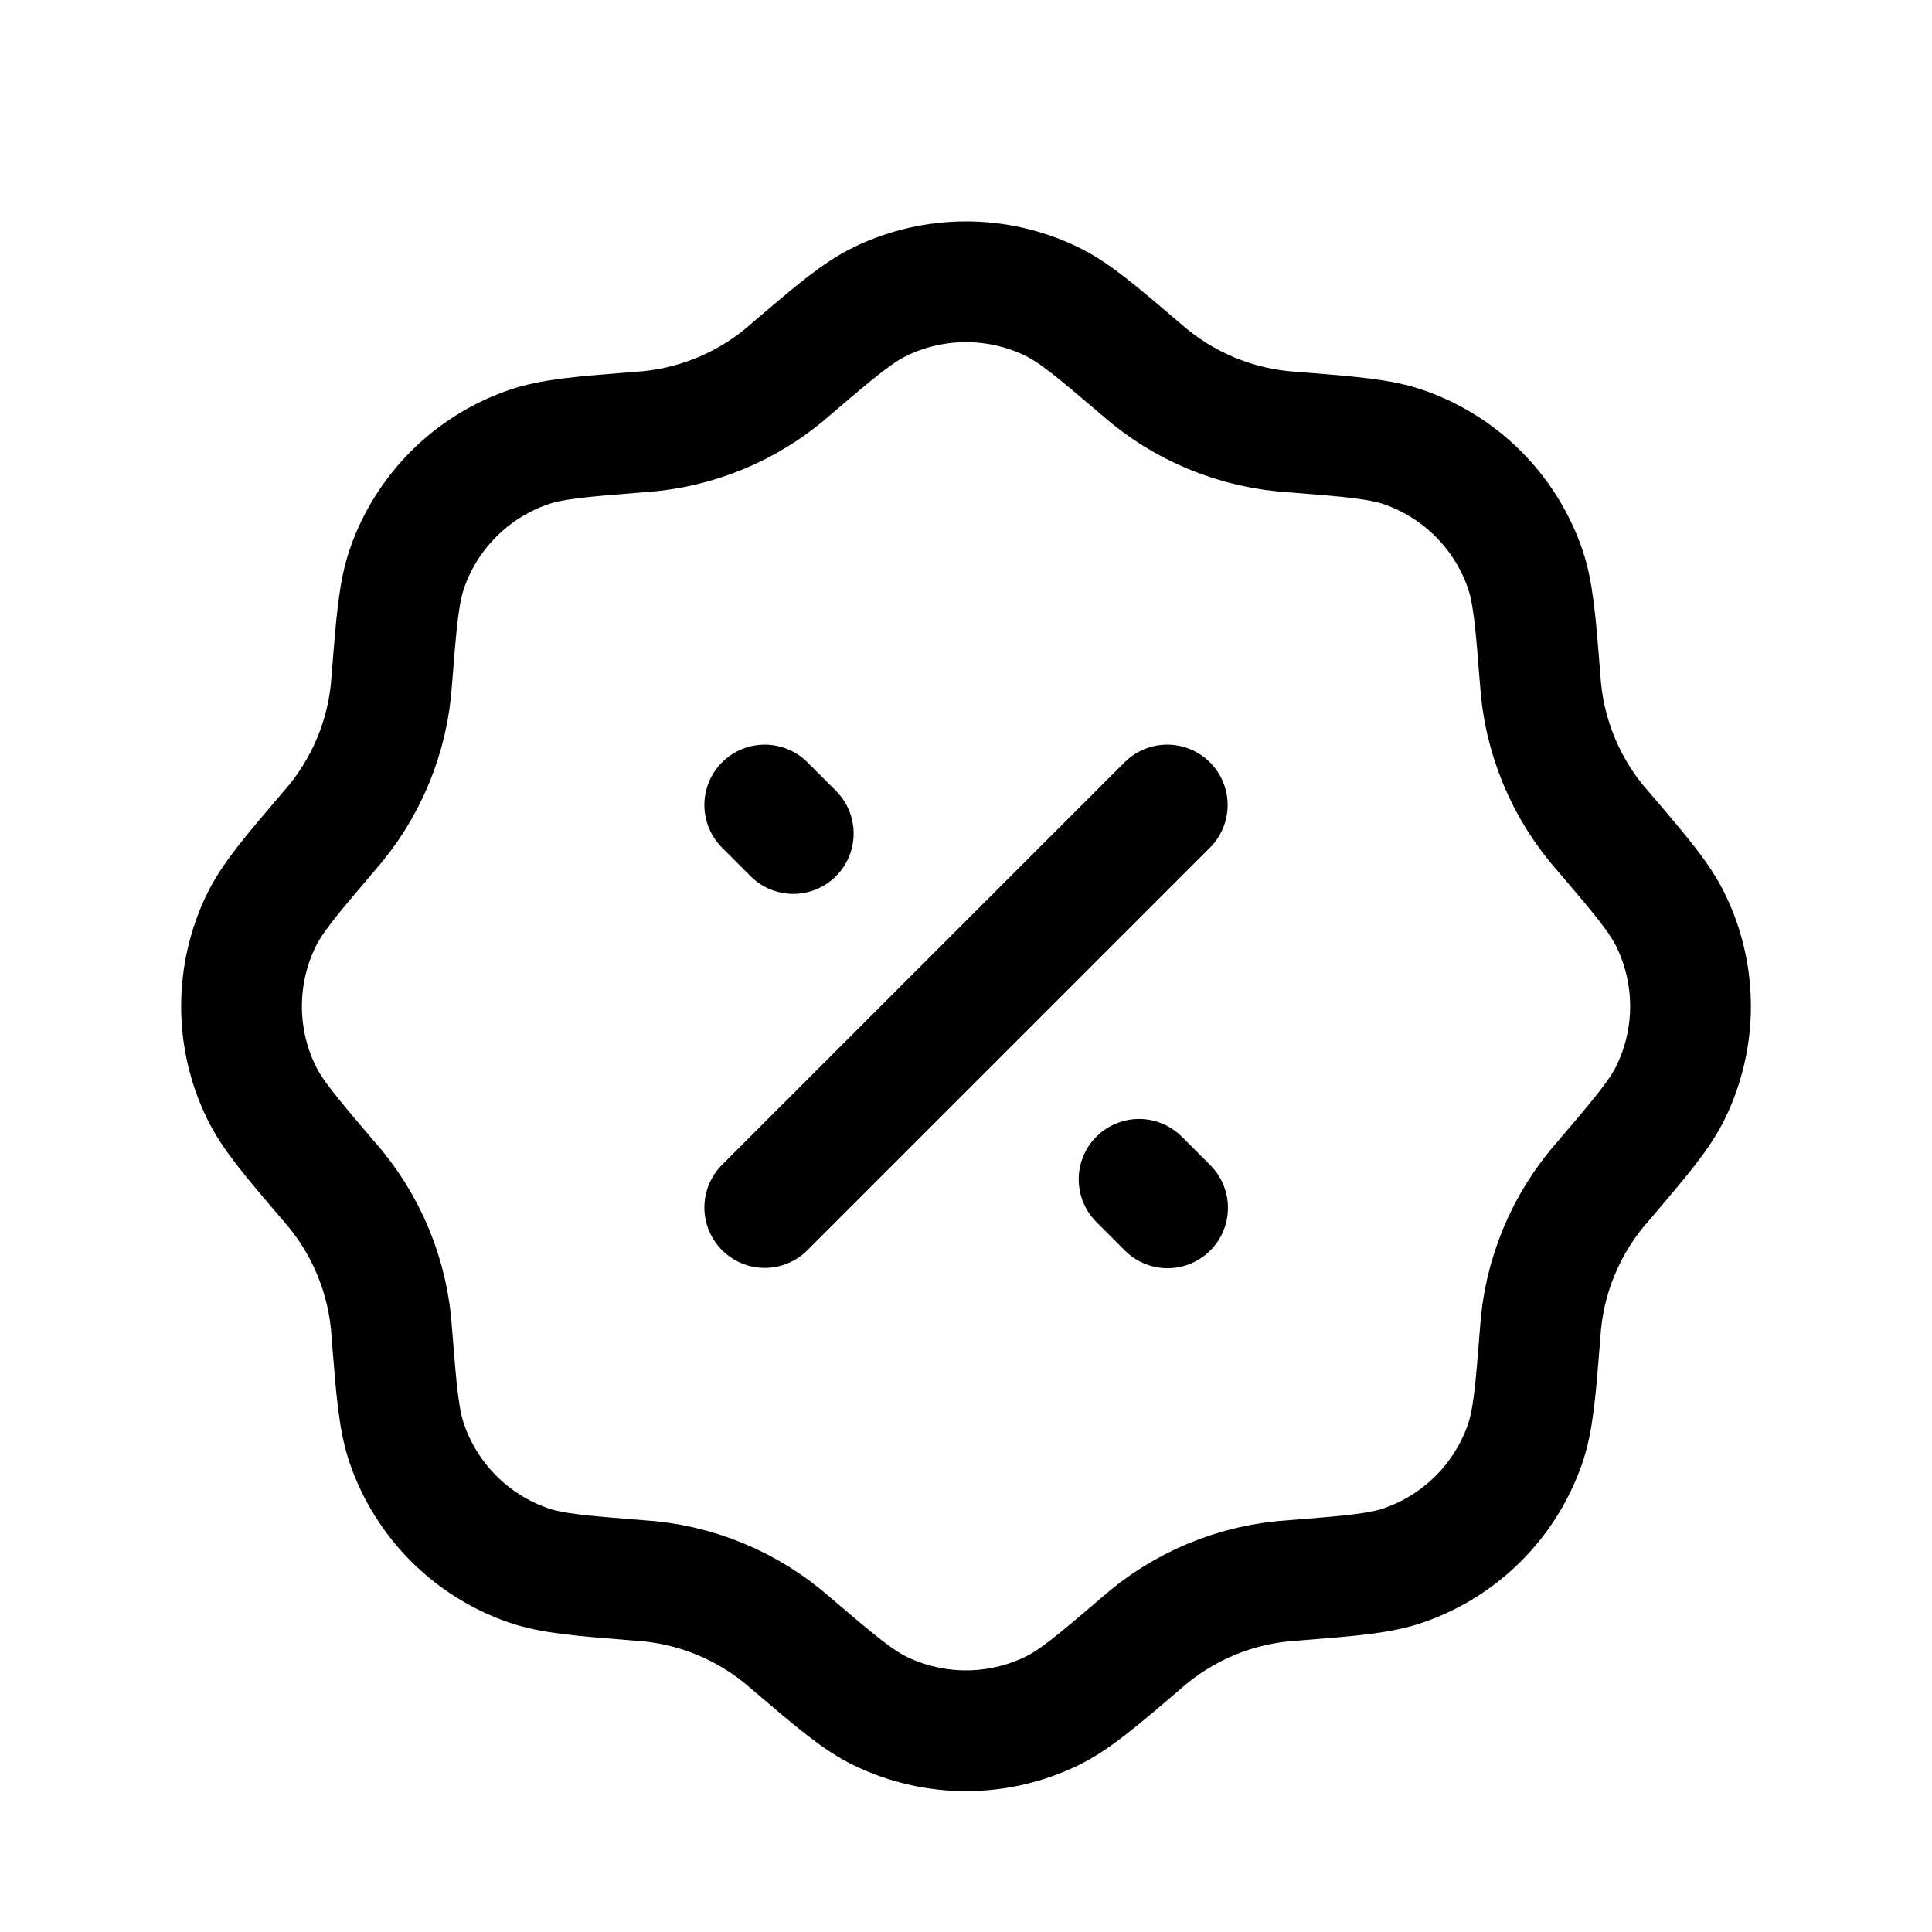
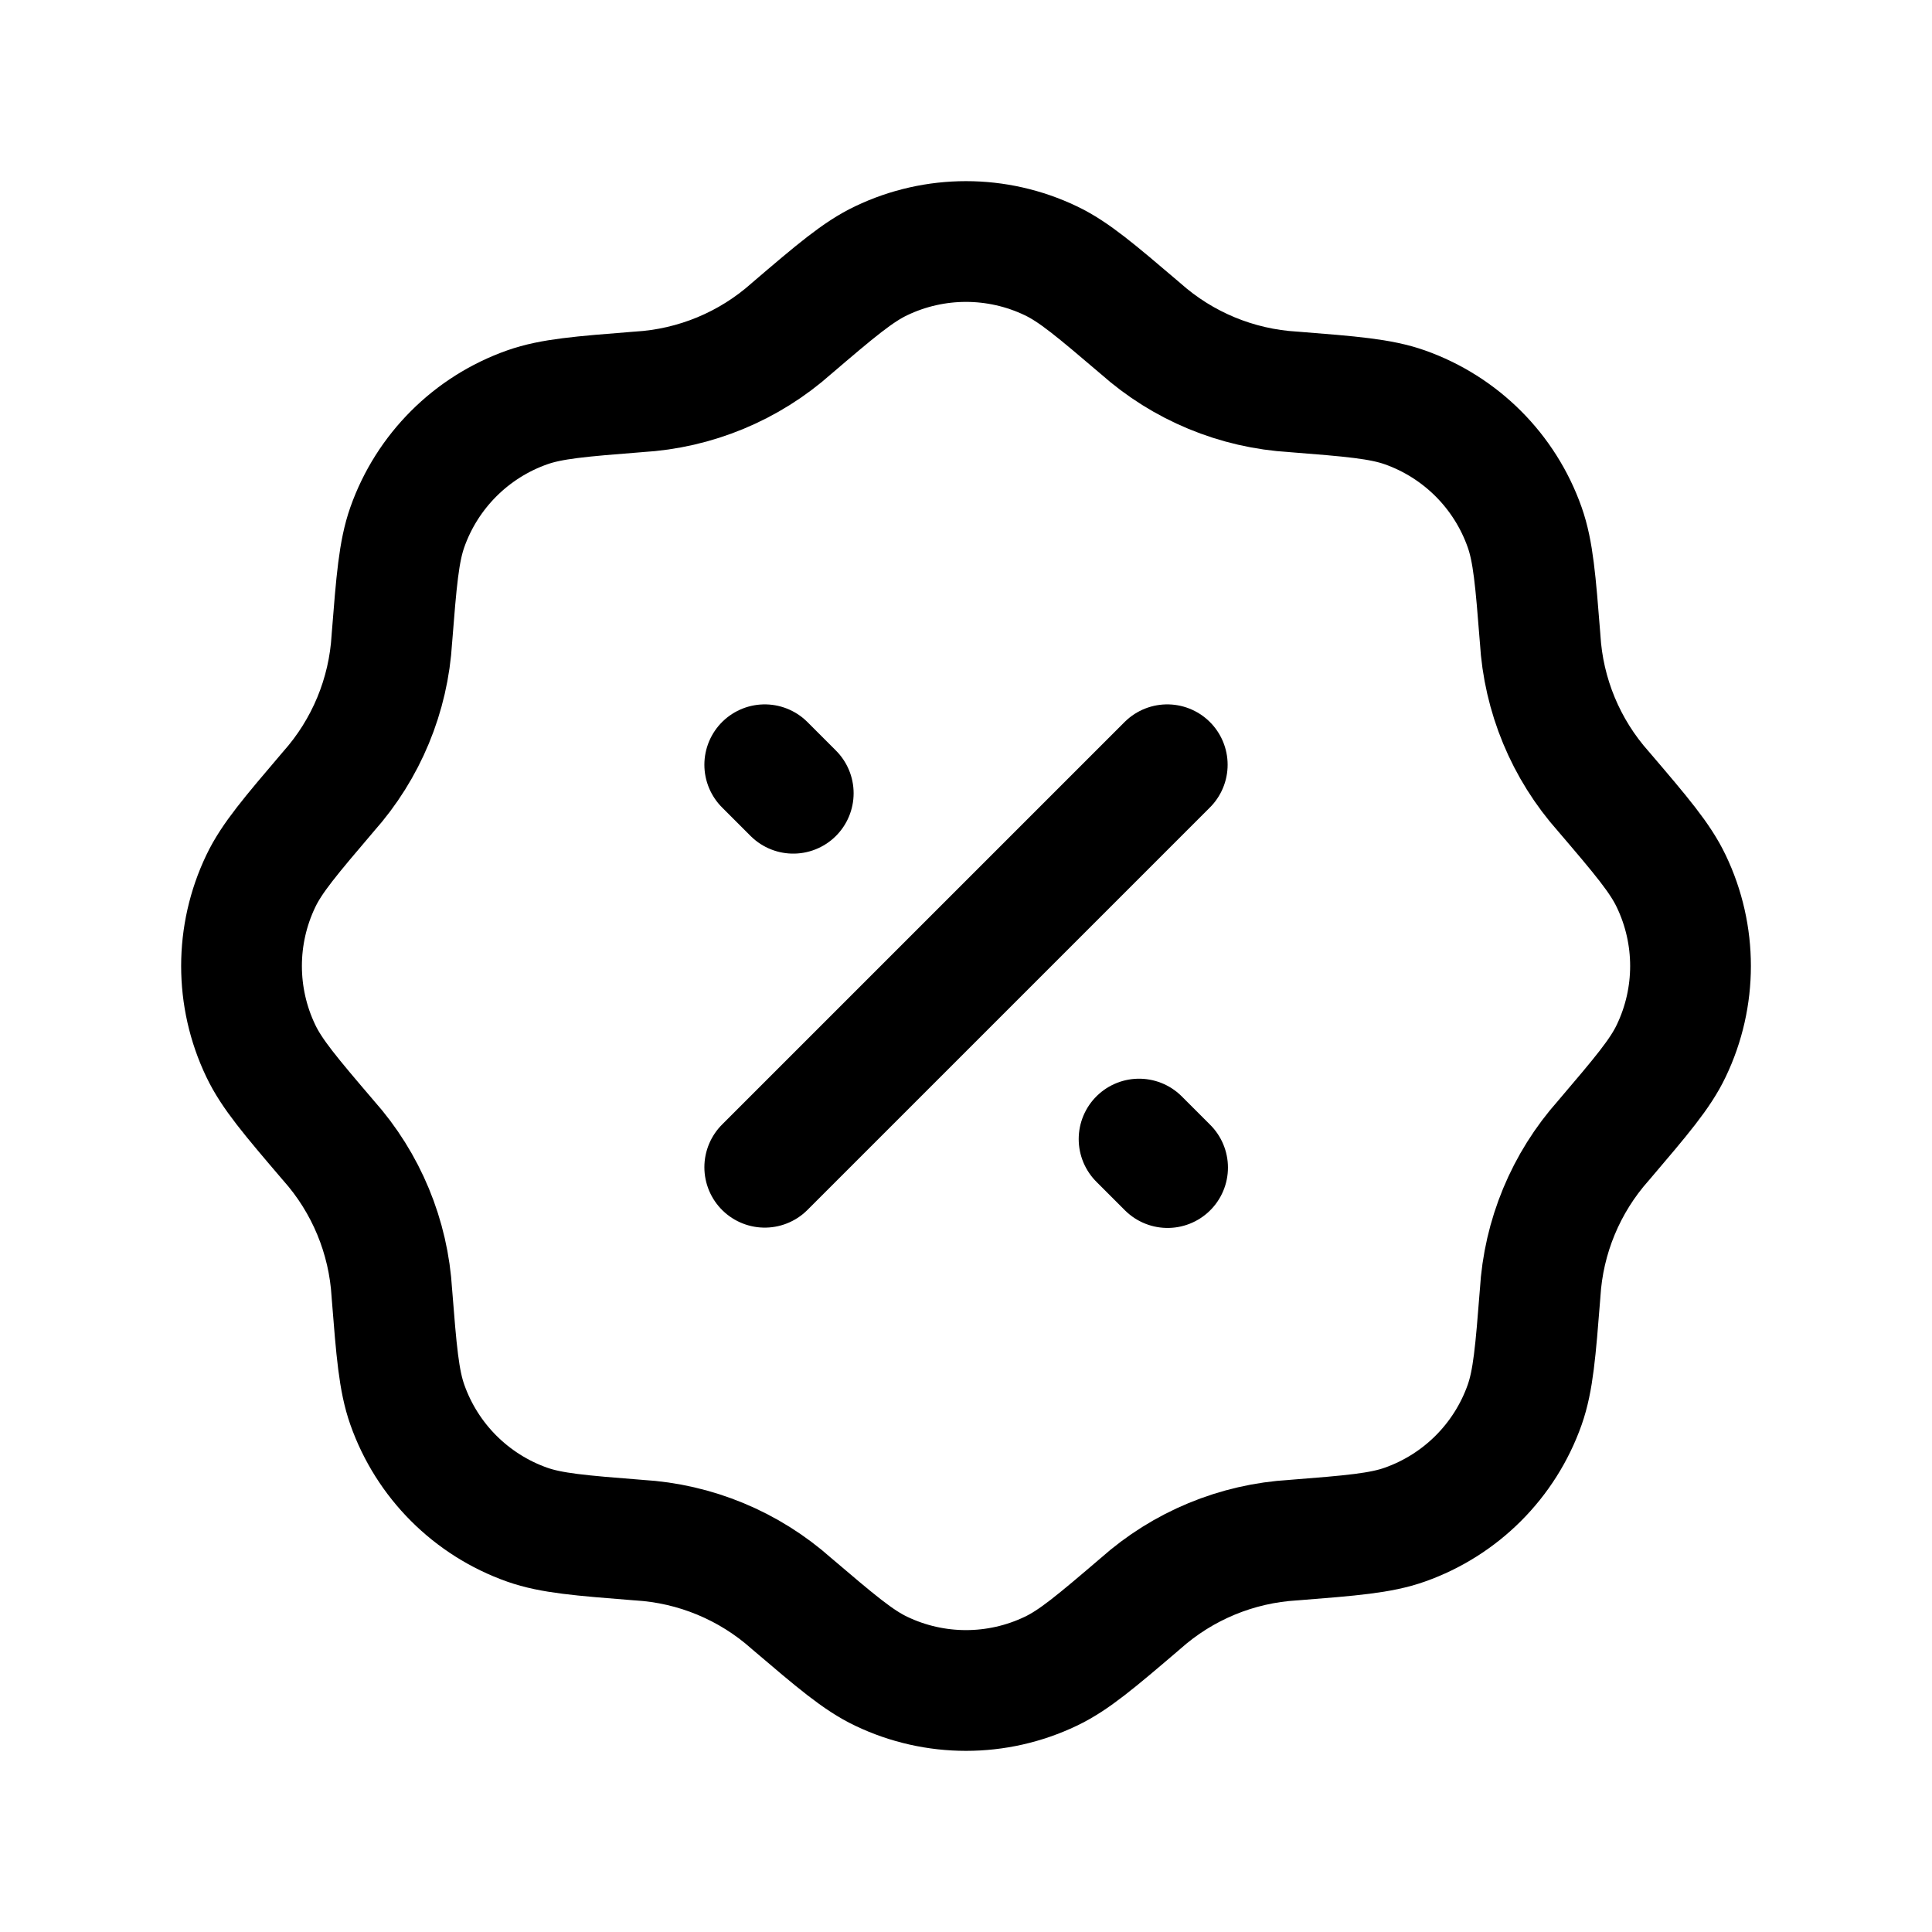
<svg xmlns="http://www.w3.org/2000/svg" width="24" height="24" fill="none" viewBox="0 0 24 24" stroke-width="1.5" stroke-linecap="round" stroke-linejoin="round" stroke="currentColor">
-   <path d="M9.833 4.58c.55-.47.826-.704 1.114-.841a2.442 2.442 0 0 1 2.106 0c.288.137.563.372 1.114.841a3.132 3.132 0 0 0 1.9.788c.722.057 1.083.086 1.384.192a2.442 2.442 0 0 1 1.489 1.49c.106.3.135.66.192 1.382a3.13 3.13 0 0 0 .788 1.901c.47.55.704.826.841 1.114.319.666.319 1.44 0 2.106-.137.288-.372.563-.841 1.114a3.13 3.13 0 0 0-.788 1.9c-.057.722-.086 1.083-.192 1.384a2.442 2.442 0 0 1-1.49 1.489c-.3.106-.66.135-1.382.192a3.131 3.131 0 0 0-1.901.788c-.55.47-.826.704-1.114.841a2.441 2.441 0 0 1-2.106 0c-.288-.137-.563-.372-1.114-.841a3.13 3.13 0 0 0-1.9-.788c-.722-.057-1.083-.086-1.384-.192a2.442 2.442 0 0 1-1.489-1.49c-.106-.3-.135-.66-.192-1.382a3.132 3.132 0 0 0-.788-1.901c-.47-.55-.704-.826-.841-1.114a2.442 2.442 0 0 1 0-2.106c.137-.288.372-.563.841-1.114a3.131 3.131 0 0 0 .788-1.9c.057-.722.086-1.083.192-1.384A2.442 2.442 0 0 1 6.55 5.56c.3-.106.66-.135 1.382-.192a3.131 3.131 0 0 0 1.901-.788Zm.021 5.774L9.5 10m5.004 5.004-.354-.354M9.5 15l5-5" />
+   <path d="M9.854 9.854 9.5 9.5m5.004 5.004-.354-.354m-4.65.35 5-5M9.833 4.08c.55-.47.826-.704 1.114-.841a2.442 2.442 0 0 1 2.106 0c.288.137.563.372 1.114.841a3.132 3.132 0 0 0 1.9.788c.722.057 1.083.086 1.384.192a2.442 2.442 0 0 1 1.489 1.49c.106.3.135.66.192 1.382a3.13 3.13 0 0 0 .788 1.901c.47.55.704.826.841 1.114.319.666.319 1.44 0 2.106-.137.288-.372.563-.841 1.114a3.13 3.13 0 0 0-.788 1.9c-.057.722-.086 1.083-.192 1.384a2.442 2.442 0 0 1-1.49 1.489c-.3.106-.66.135-1.382.192a3.131 3.131 0 0 0-1.901.788c-.55.47-.826.704-1.114.841a2.441 2.441 0 0 1-2.106 0c-.288-.137-.563-.372-1.114-.841a3.13 3.13 0 0 0-1.9-.788c-.722-.057-1.083-.086-1.384-.192a2.442 2.442 0 0 1-1.489-1.49c-.106-.3-.135-.66-.192-1.382a3.132 3.132 0 0 0-.788-1.901c-.47-.55-.704-.826-.841-1.114a2.442 2.442 0 0 1 0-2.106c.137-.288.372-.563.841-1.114a3.131 3.131 0 0 0 .788-1.9c.057-.722.086-1.083.192-1.384A2.442 2.442 0 0 1 6.55 5.06c.3-.106.66-.135 1.382-.192a3.131 3.131 0 0 0 1.901-.788Z" />
</svg>
